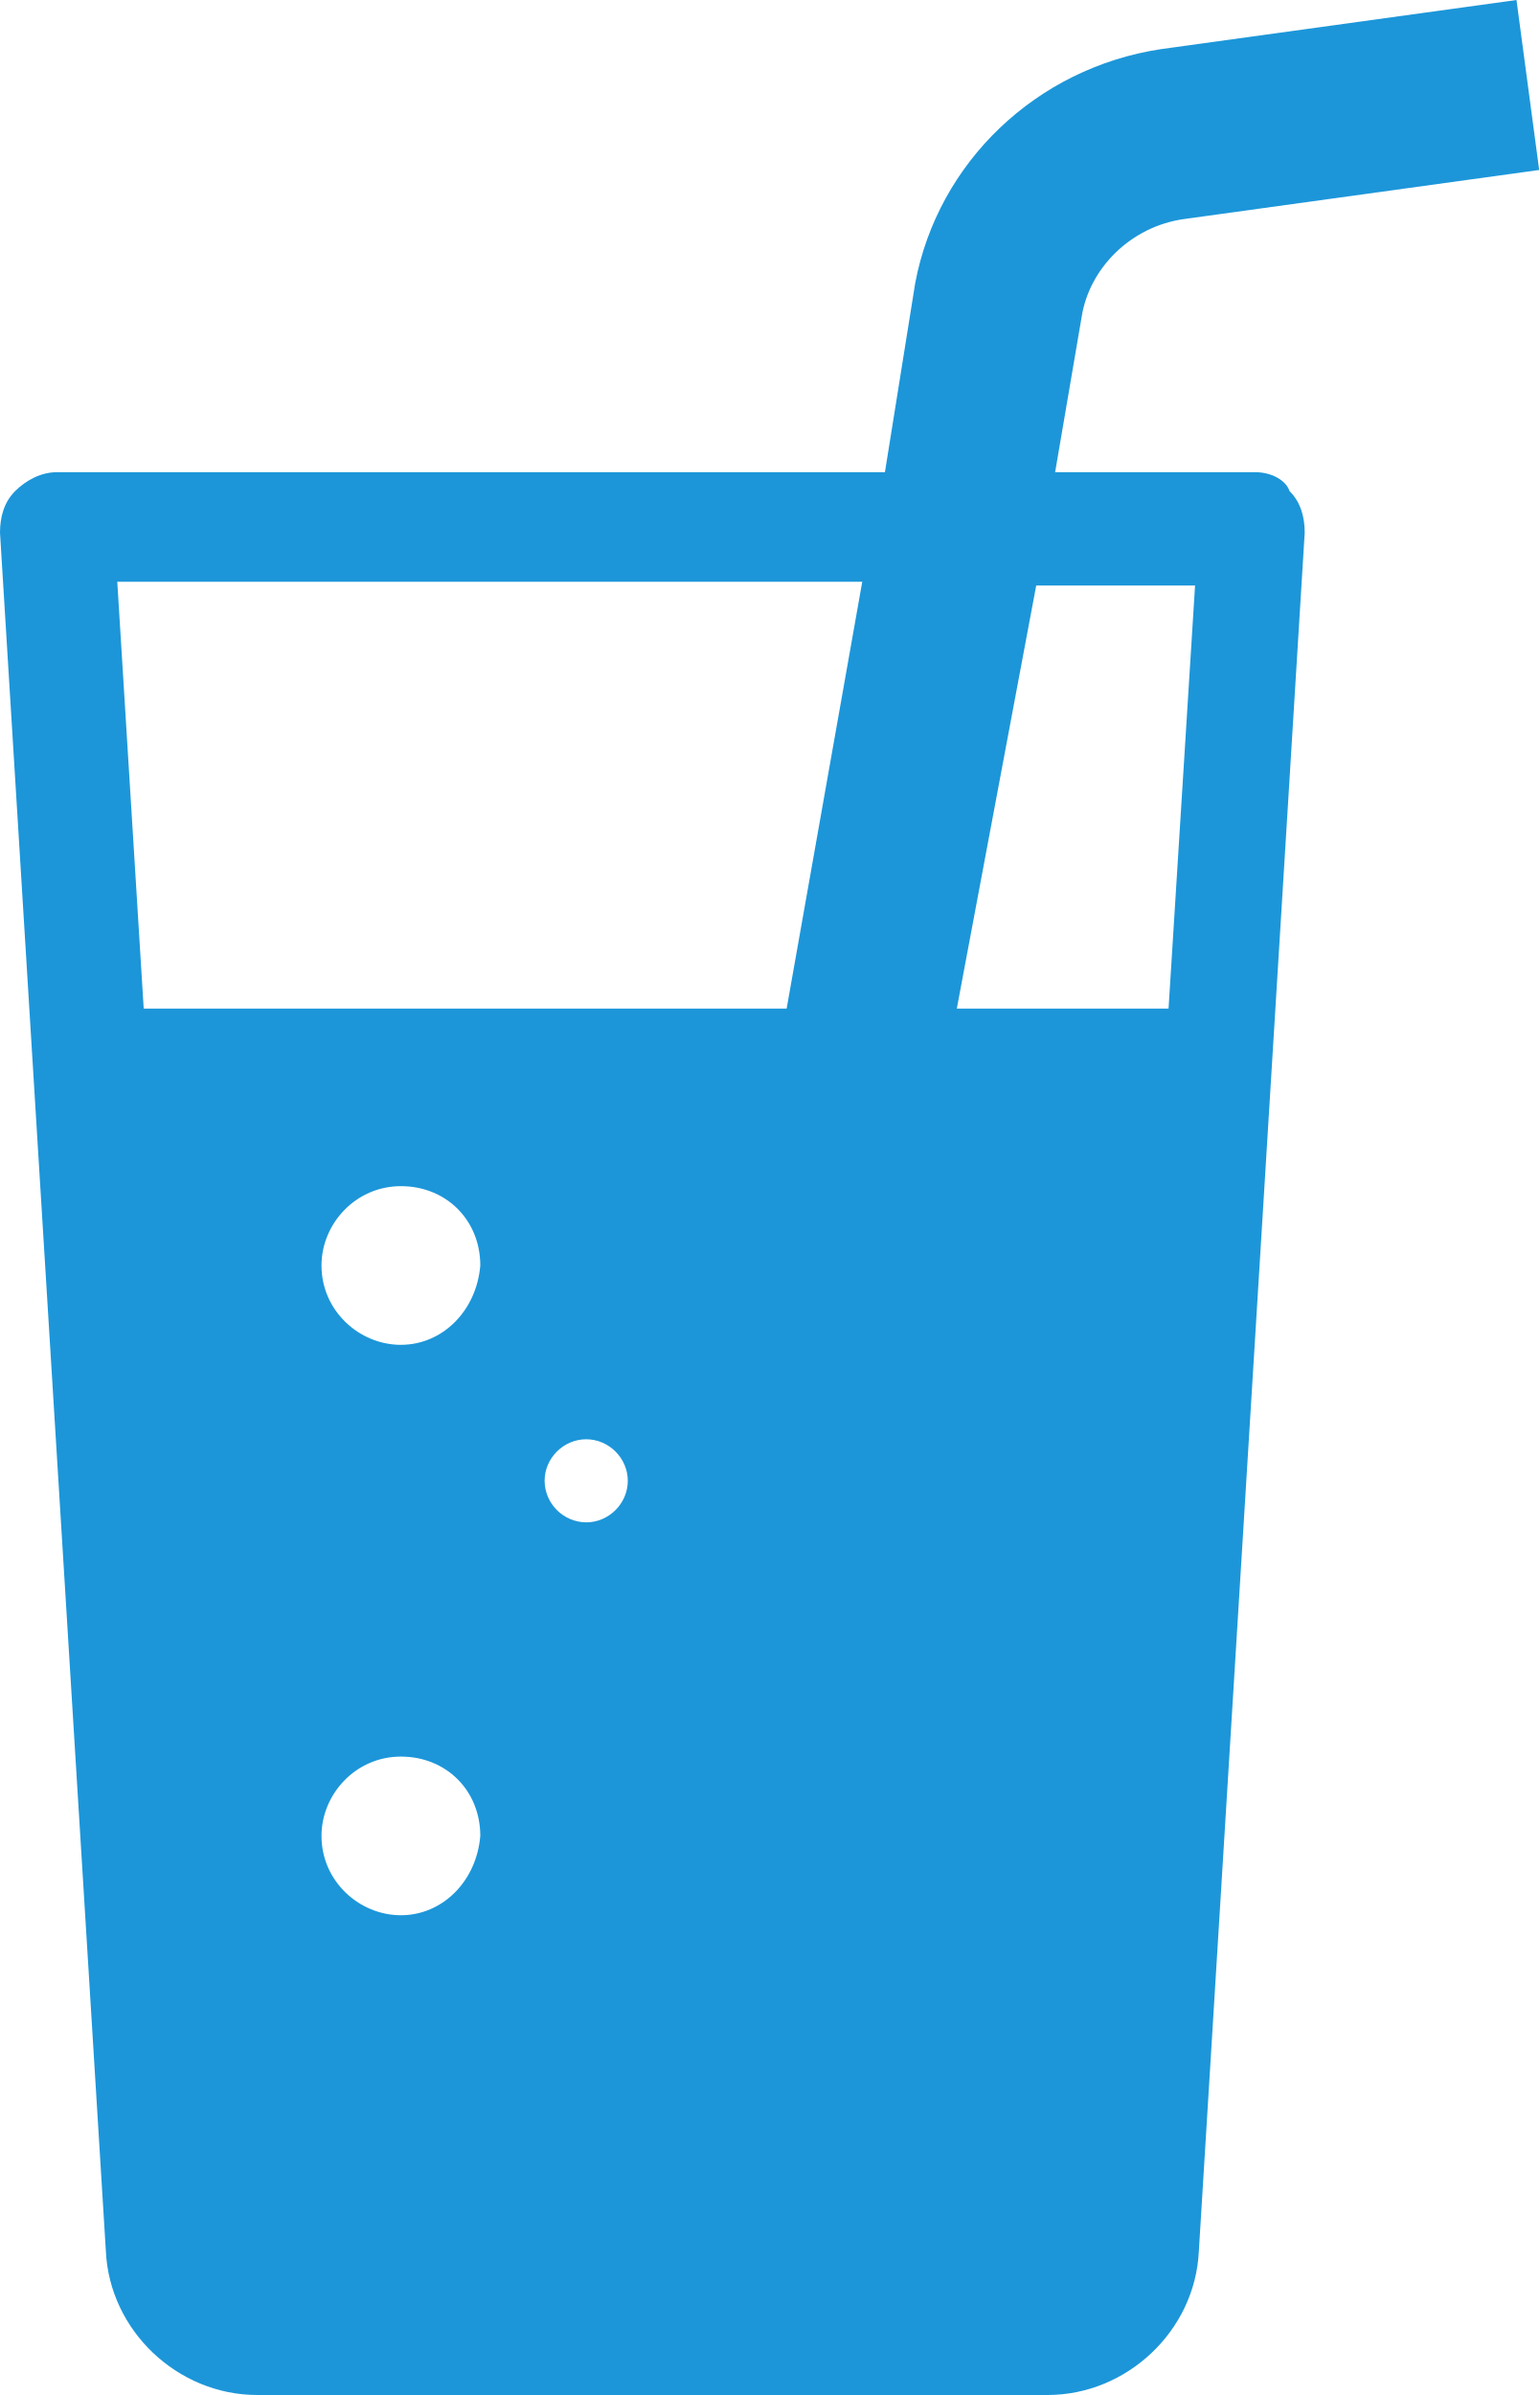
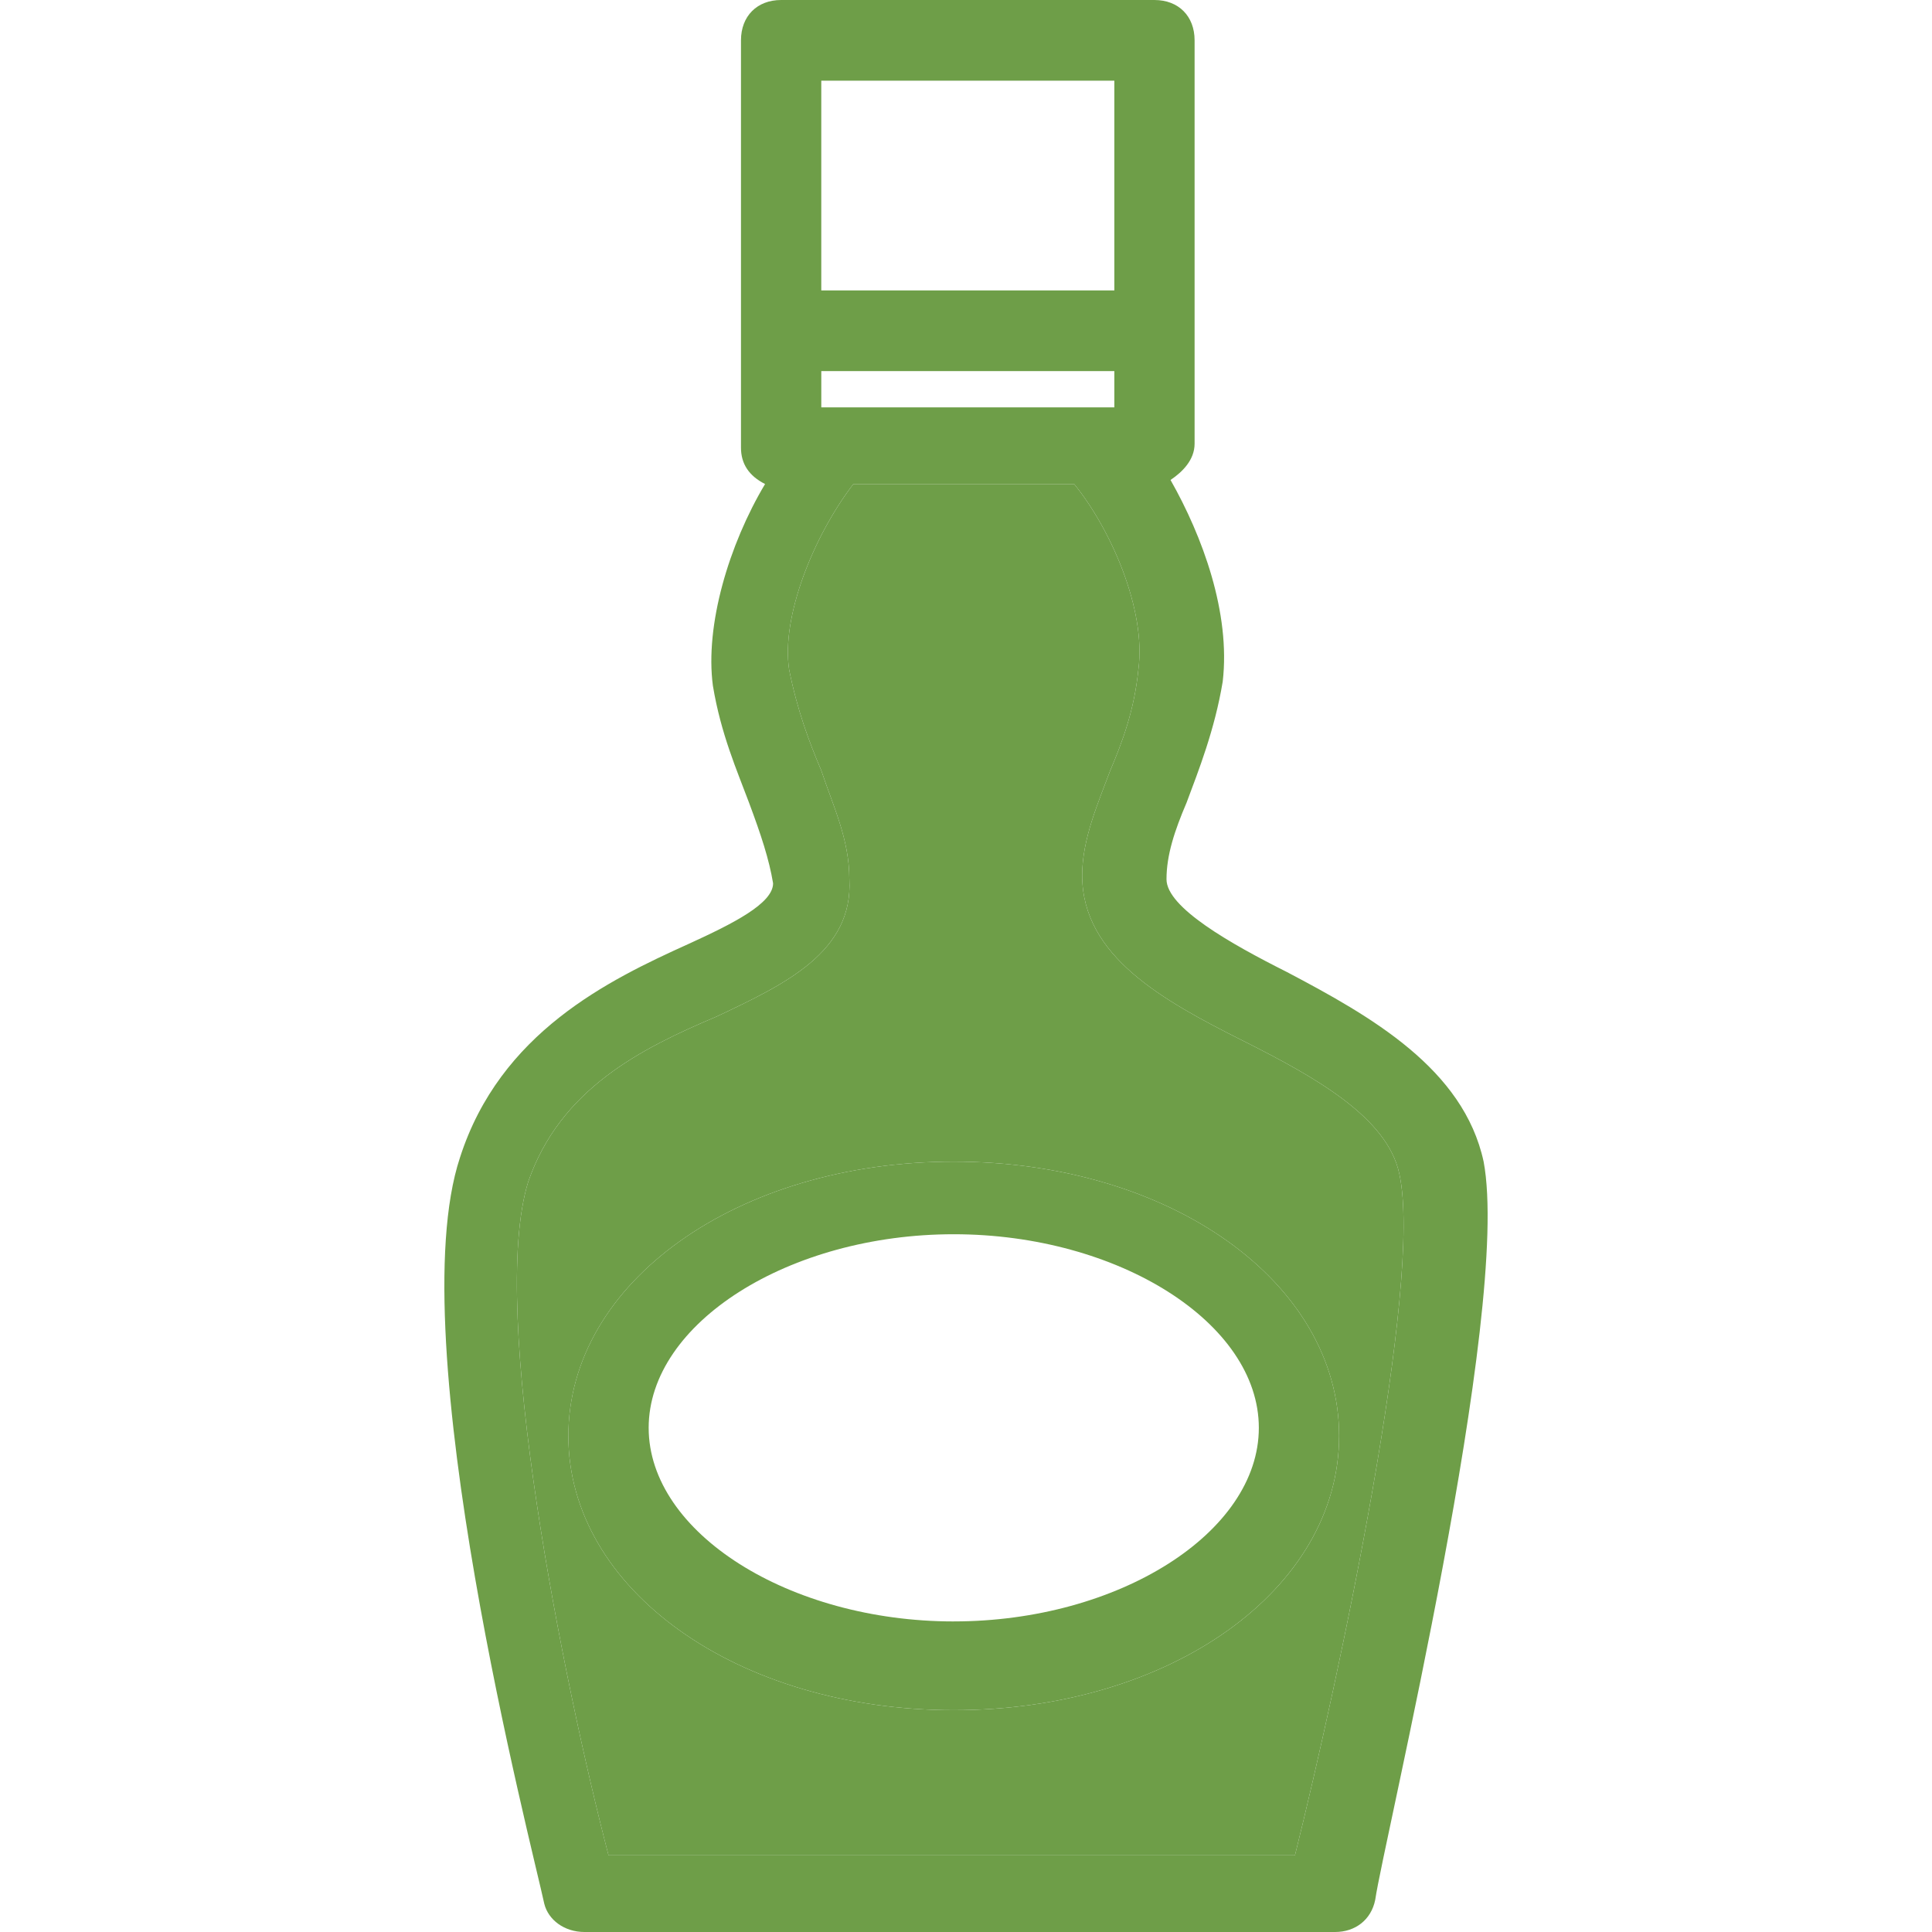
- <svg xmlns="http://www.w3.org/2000/svg" width="63" height="98" fill="none">
-   <path d="M51.39 19.322h-8.203l1.083-6.338c.31-2.01 2.013-3.71 4.18-4.019L63 6.955 62.071 0l-14.55 2.01c-5.108.772-9.133 4.637-10.062 9.583l-1.238 7.729h-33.9c-.618 0-1.237.309-1.702.773-.464.463-.619 1.082-.619 1.7l4.334 70.331C4.49 95.372 7.275 98 10.526 98h32.351c3.25 0 6.037-2.628 6.192-5.874l4.334-70.331c0-.618-.155-1.237-.62-1.7-.154-.464-.773-.773-1.392-.773zM16.409 78.369c-1.703 0-3.25-1.391-3.25-3.246 0-1.7 1.392-3.246 3.25-3.246 1.857 0 3.25 1.391 3.25 3.246-.154 1.855-1.547 3.246-3.25 3.246zm0-23.34c-1.703 0-3.25-1.392-3.25-3.247 0-1.7 1.392-3.246 3.25-3.246 1.857 0 3.25 1.391 3.25 3.246-.154 1.855-1.547 3.246-3.25 3.246zm7.585 7.264a1.717 1.717 0 01-1.703-1.7c0-.927.774-1.7 1.703-1.7.928 0 1.702.773 1.702 1.7 0 .927-.774 1.7-1.702 1.7zm8.204-21.022H5.882L4.8 23.804h30.493l-3.095 17.467zm15.633 0h-8.668l3.25-17.312h6.502L47.83 41.271z" fill="#1C96D9" />
+ <svg xmlns="http://www.w3.org/2000/svg" viewBox="0 0 100 100" fill="none">
+   <path d="M76.792 60.125c-1.038-4.801-5.817-7.515-10.18-9.812-2.91-1.461-6.234-3.34-6.234-4.802 0-1.252.415-2.505 1.039-3.966.623-1.67 1.454-3.758 1.87-6.263.415-3.55-1.04-7.516-2.701-10.439.623-.417 1.246-1.043 1.246-1.878V2.088C61.832.835 61.002 0 59.754 0H40.431c-1.247 0-2.078.835-2.078 2.088v21.085c0 .835.416 1.462 1.247 1.88-1.87 3.13-3.117 7.306-2.701 10.438.415 2.505 1.246 4.384 1.87 6.054.623 1.67 1.038 2.923 1.246 4.175 0 1.044-2.078 2.088-4.363 3.132-4.156 1.879-9.766 4.593-11.844 11.065-3.116 9.394 3.74 35.699 4.364 38.622.208.835 1.039 1.461 2.078 1.461h38.855c1.038 0 1.87-.626 2.077-1.67.416-2.923 7.065-30.48 5.61-38.205zM42.51 21.085v-1.878h15.168v1.879H42.509zm15.168-16.91v10.856H42.509V4.175h15.168zm9.35 91.858h-35.53C29.21 87.265 25.262 67.85 27.34 61.17c1.662-4.802 5.817-6.89 9.765-8.56 3.533-1.67 7.065-3.34 6.857-7.098 0-2.087-.831-3.757-1.454-5.636-.624-1.462-1.247-3.132-1.663-5.22-.415-2.713 1.247-6.889 3.325-9.603h11.428c1.87 2.297 3.74 6.472 3.324 9.604-.208 2.087-.83 3.757-1.454 5.219-.623 1.67-1.455 3.549-1.455 5.428 0 4.175 4.156 6.472 8.312 8.56 3.74 1.878 7.48 3.966 8.103 6.889 1.247 5.636-3.117 26.096-5.402 35.281z" fill="#6E9E48" />
+   <path d="M49.365 60.125c-11.22 0-19.947 6.263-19.947 14.197 0 7.933 8.727 14.196 19.947 14.196 11.22 0 19.947-6.263 19.947-14.197 0-7.933-8.726-14.196-19.947-14.196zm0 23.8c-8.519 0-15.79-4.593-15.79-10.021 0-5.428 7.271-10.02 15.79-10.02 8.52 0 15.792 4.592 15.792 10.02s-7.273 10.02-15.792 10.02z" fill="#6E9E48" />
+   <path fill-rule="evenodd" clip-rule="evenodd" d="M67.027 96.033h-35.53C29.21 87.265 25.262 67.85 27.34 61.17c1.662-4.802 5.817-6.89 9.765-8.56 3.533-1.67 7.065-3.34 6.857-7.098 0-2.087-.831-3.757-1.454-5.636-.624-1.462-1.247-3.132-1.663-5.22-.415-2.713 1.247-6.889 3.325-9.603h11.428c1.87 2.297 3.74 6.472 3.324 9.604-.208 2.087-.83 3.757-1.454 5.219-.623 1.67-1.455 3.549-1.455 5.428 0 4.175 4.156 6.472 8.312 8.56 3.74 1.878 7.48 3.966 8.103 6.889 1.247 5.636-3.117 26.096-5.402 35.281zM29.419 74.321c0-7.933 8.726-14.196 19.946-14.196s19.947 6.263 19.947 14.197c0 7.933-8.726 14.196-19.947 14.196-11.22 0-19.947-6.263-19.947-14.197z" fill="#6E9E48" />
</svg>
